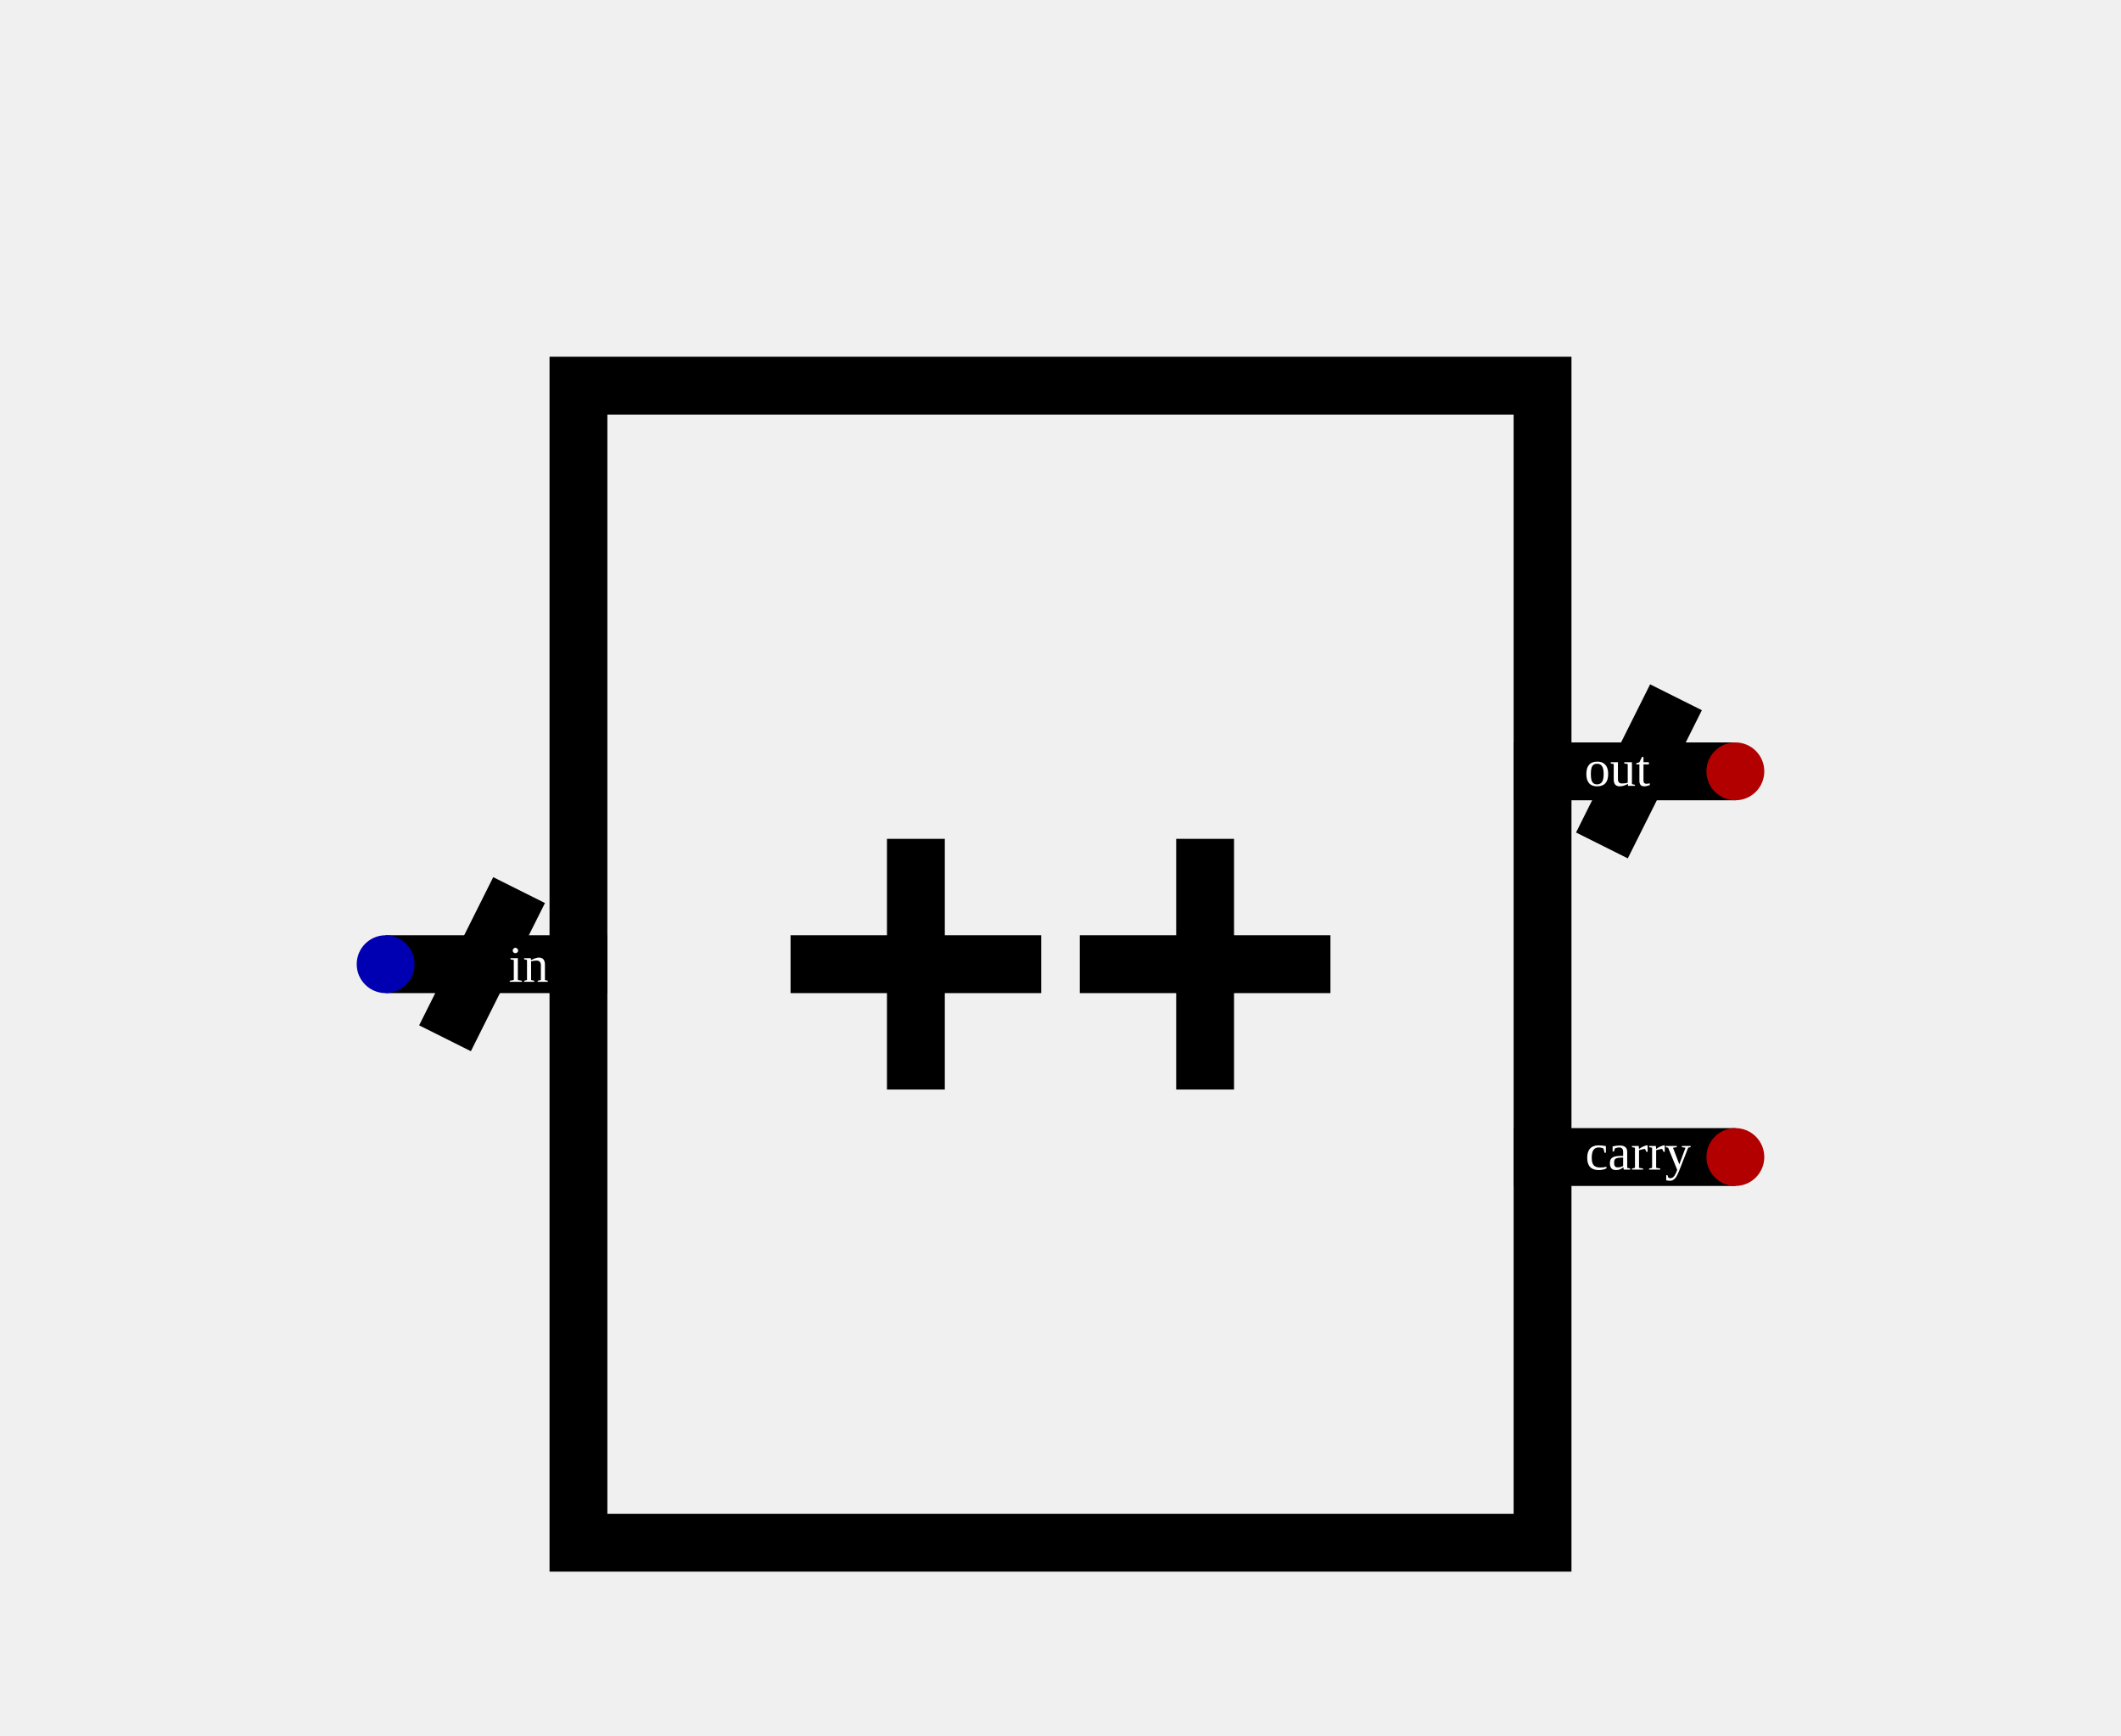
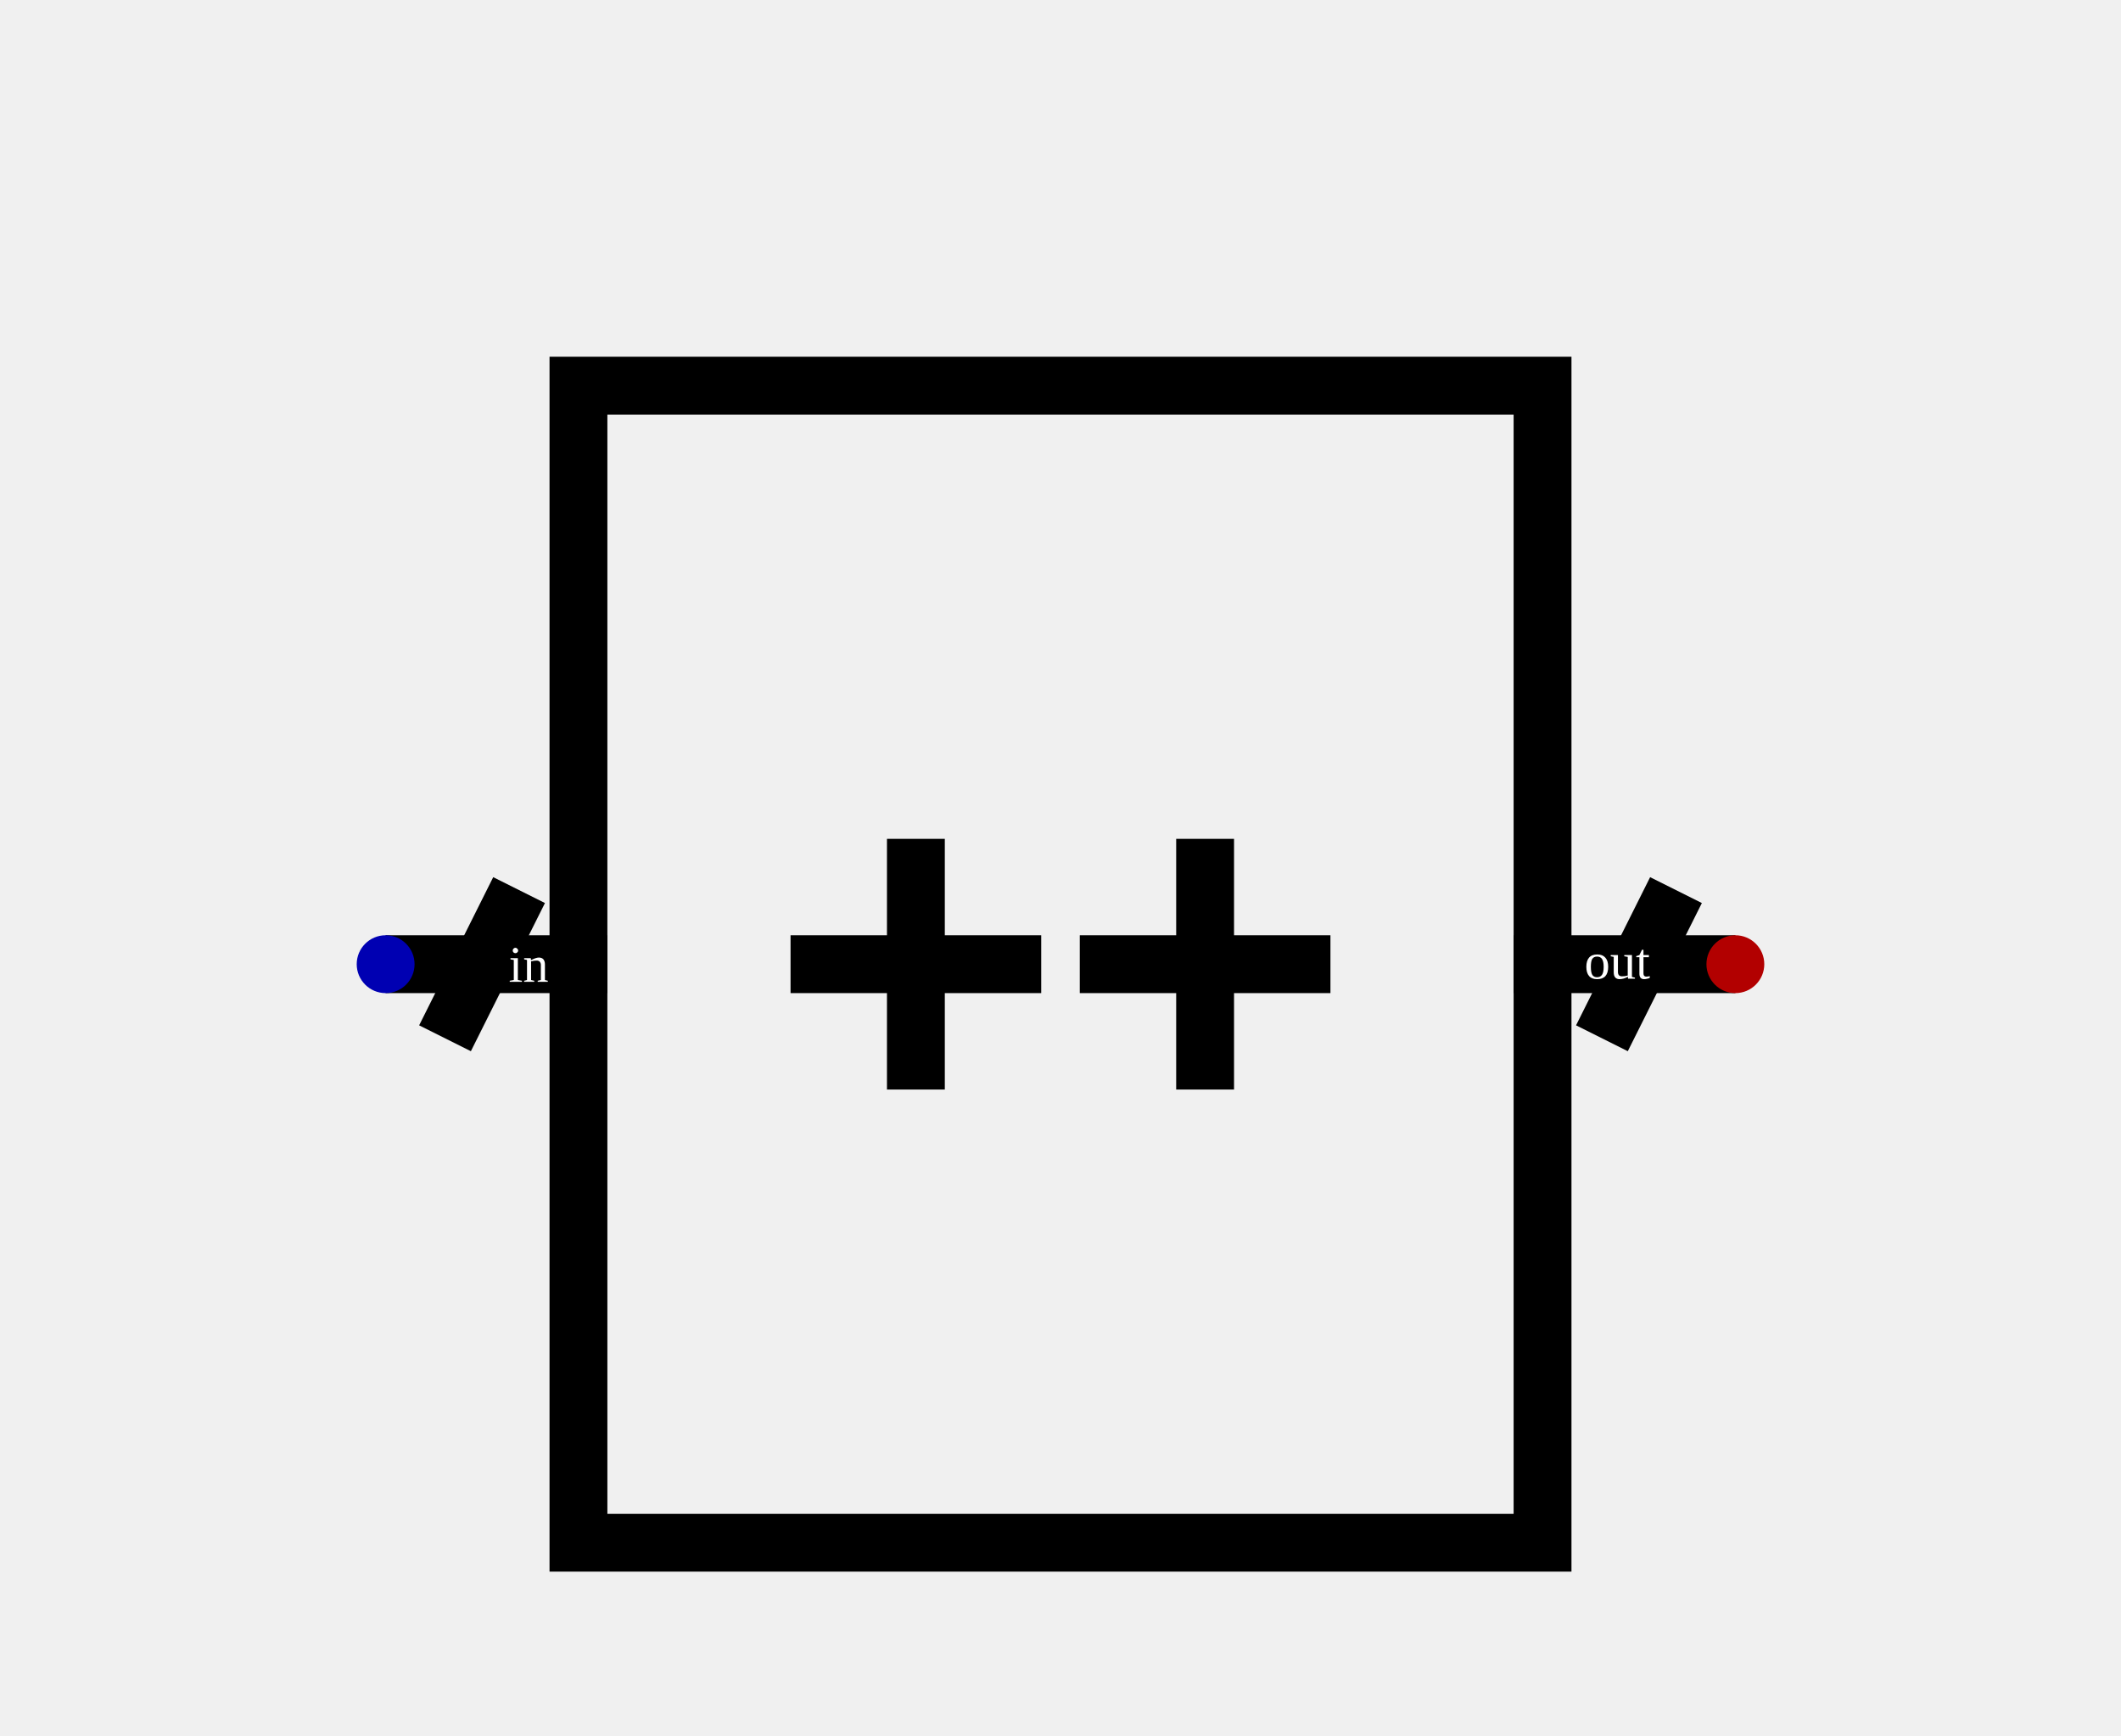
<svg xmlns="http://www.w3.org/2000/svg" viewBox="-80 -80 220 180" version="1.1" id="svg4">
  <defs id="defs4" />
  <g id="g1" transform="translate(-20,39.99992)">
    <path style="fill:#ffffff;stroke:#000000;stroke-width:6;stroke-linecap:square" d="m -27.5,-5 -5,10" id="path1" transform="translate(20,-20)" />
    <path style="fill:#ffffff;stroke:#000000;stroke-width:6;stroke-linecap:square" d="M -17,-20 H 0" id="path9" />
    <circle fill="#0000b2" id="pin:in" cx="-20" cy="-20" r="3" />
    <text fill="#808080" font-size="18px" x="-7.24" y="-18.172" id="text1" style="font-size:5.333px;fill:#ffffff">in</text>
  </g>
-   <g id="g3" transform="translate(40,20)">
+   <g id="g3" transform="translate(40,39.99992)">
    <path style="fill:#ffffff;stroke:#000000;stroke-width:6;stroke-linecap:square" d="m 92.5,-5 -5,10" id="path3" transform="translate(-40,-20)" />
    <path style="fill:#ffffff;stroke:#000000;stroke-width:6;stroke-linecap:square" d="M 40,-20 H 57" id="path12" />
    <circle fill="#b20000" id="pin:out" cx="60" cy="-20" r="3" />
    <text fill="#808080" font-size="18px" text-anchor="end" x="51.155" y="-18.494" id="text3" style="font-size:5.333px;fill:#ffffff">out</text>
-   </g>
-   <g id="g4" transform="translate(40,20)">
-     <path style="fill:#ffffff;stroke:#000000;stroke-width:6;stroke-linecap:square" d="M 40,20 H 57" id="path11" />
-     <circle fill="#b20000" id="pin:carry" cx="60" cy="20" r="3" />
-     <text fill="#808080" font-size="18px" text-anchor="end" x="55.384" y="21.302" id="text4" style="font-size:5.333px;fill:#ffffff">carry</text>
  </g>
  <g id="g12">
    <path style="fill:#ffffff;stroke:#000000;stroke-width:6;stroke-linecap:square" d="M 45,10 V 30" id="path13" />
    <path style="fill:#ffffff;stroke:#000000;stroke-width:6;stroke-linecap:square" d="M 35,20 H 55" id="path14" />
    <path style="fill:none;stroke:#000000;stroke-width:6;stroke-linecap:square" d="M -20,-40 H 80 V 80 H -20 Z" id="path8" />
    <path style="fill:#ffffff;stroke:#000000;stroke-width:6;stroke-linecap:square" d="M 15,10 V 30" id="path6" />
    <path style="fill:#ffffff;stroke:#000000;stroke-width:6;stroke-linecap:square" d="M 5,20 H 25" id="path7" />
  </g>
</svg>
